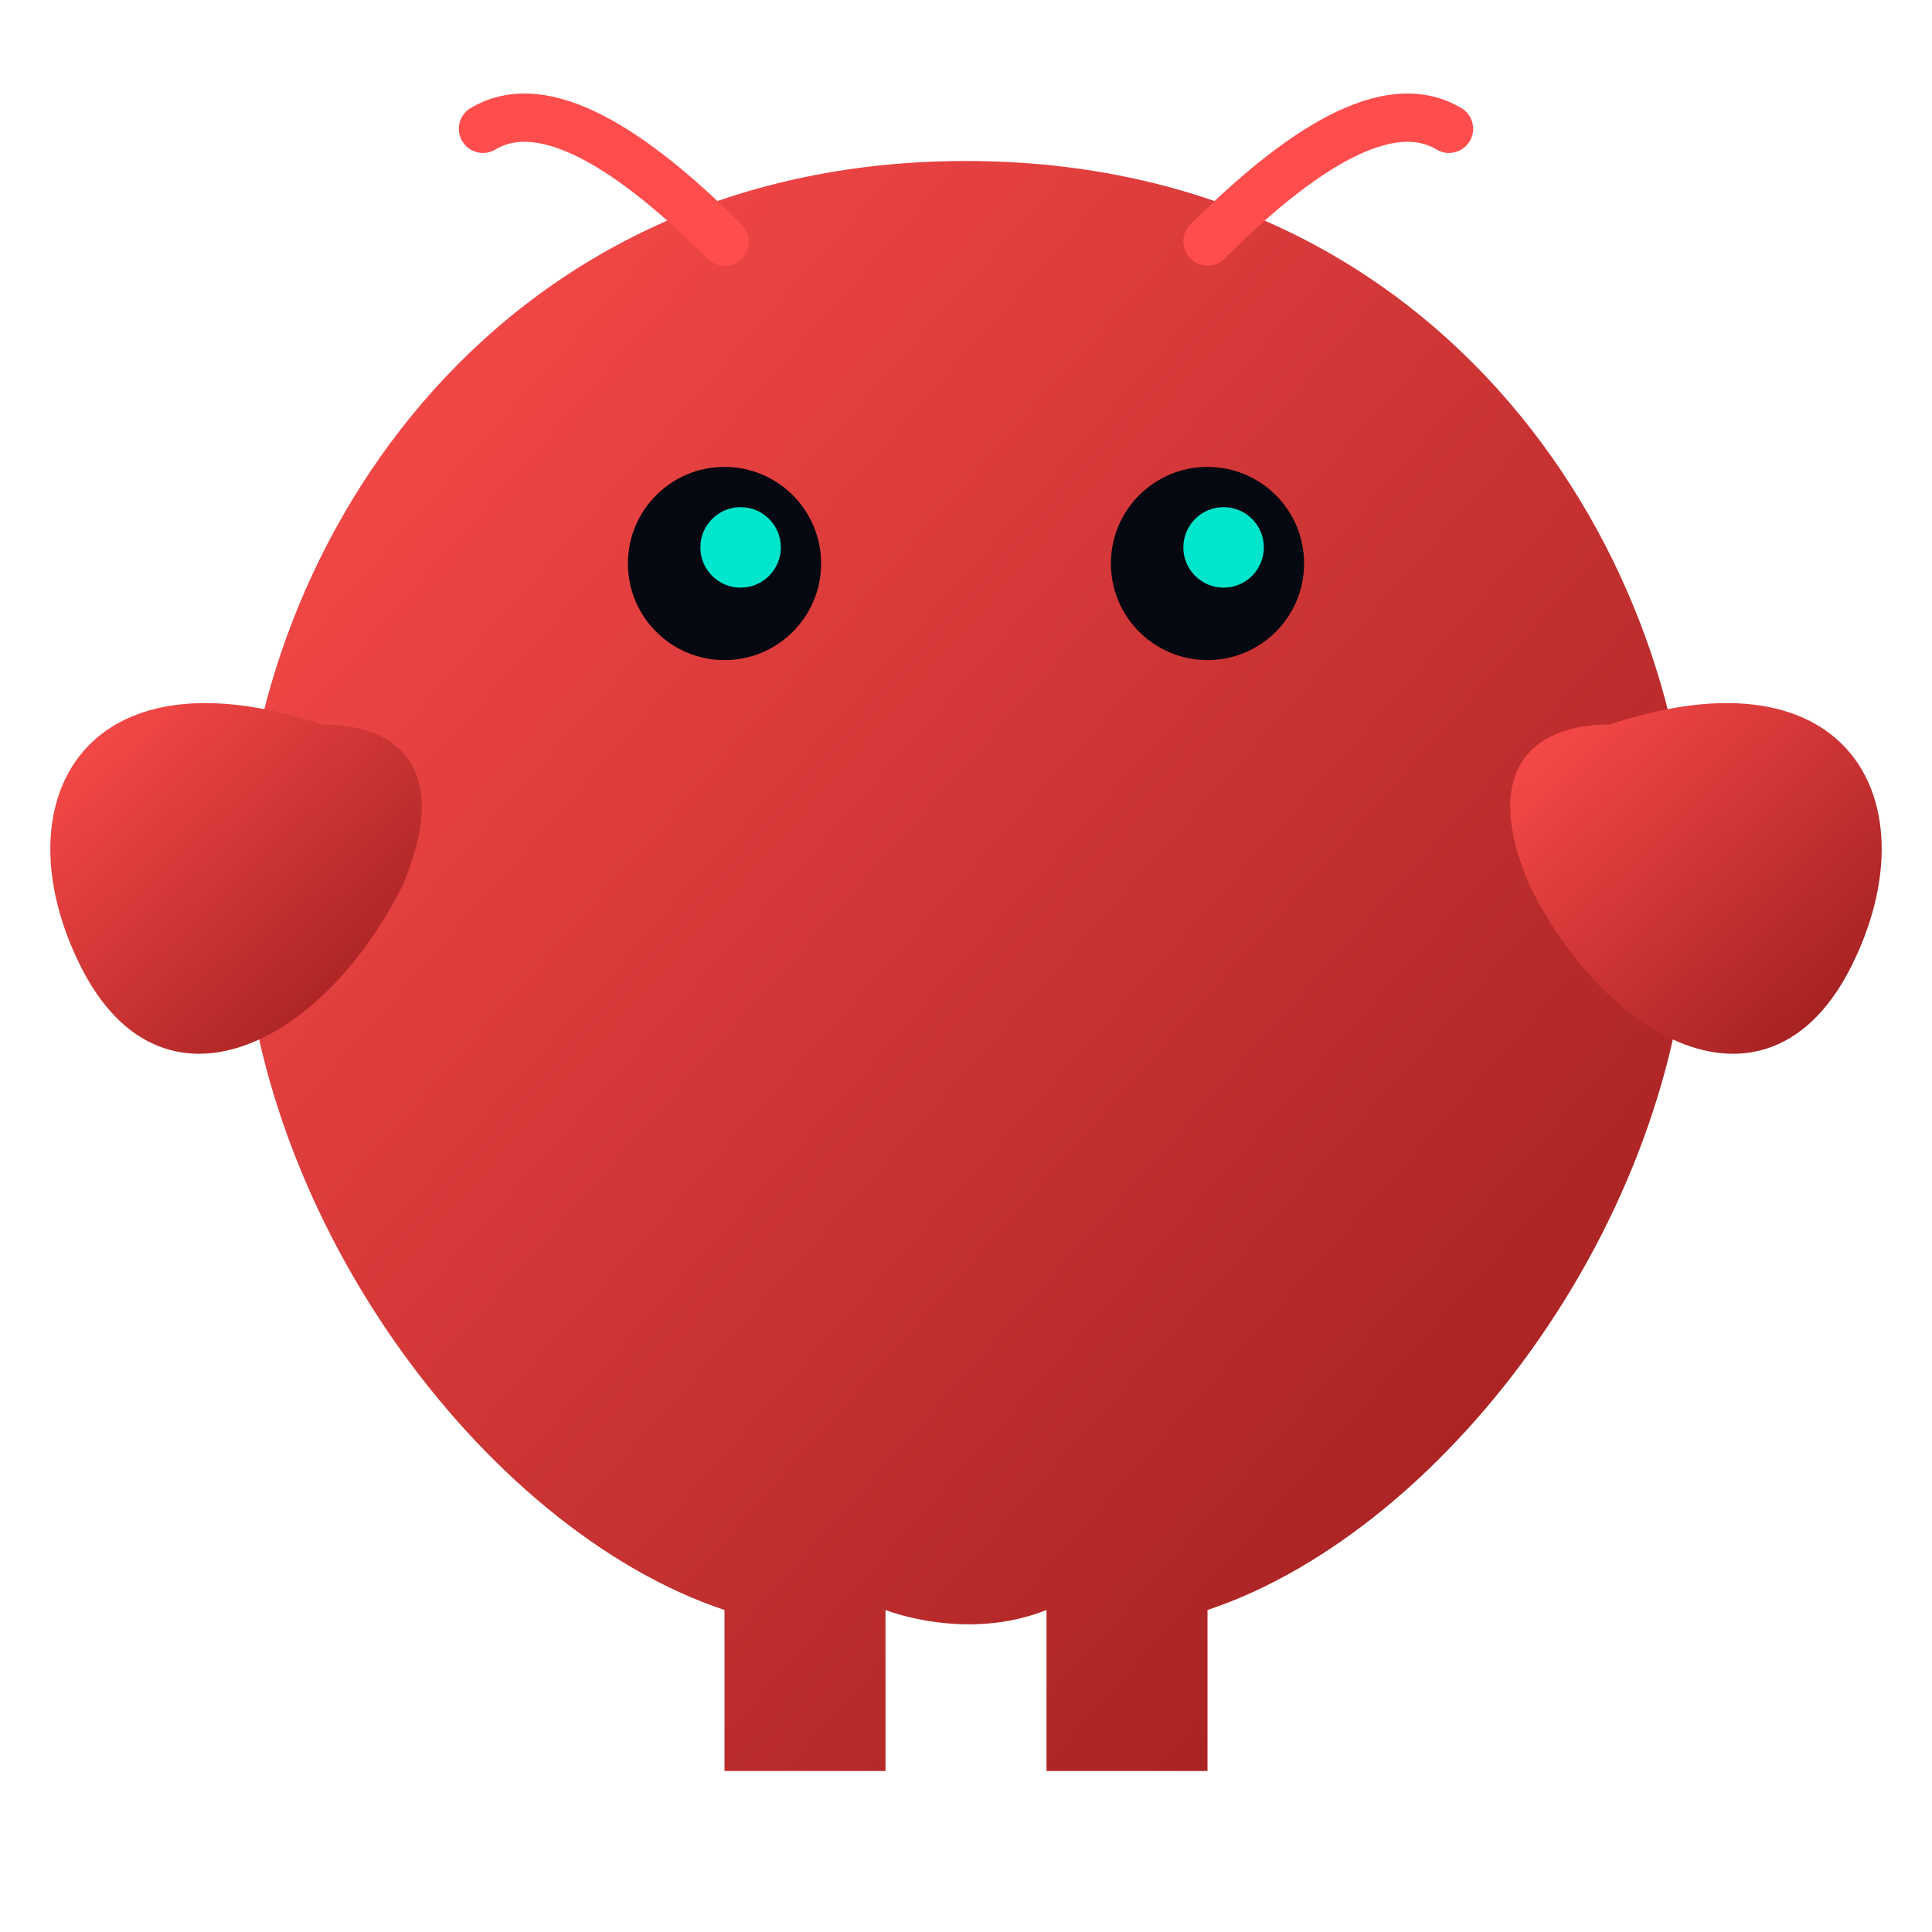
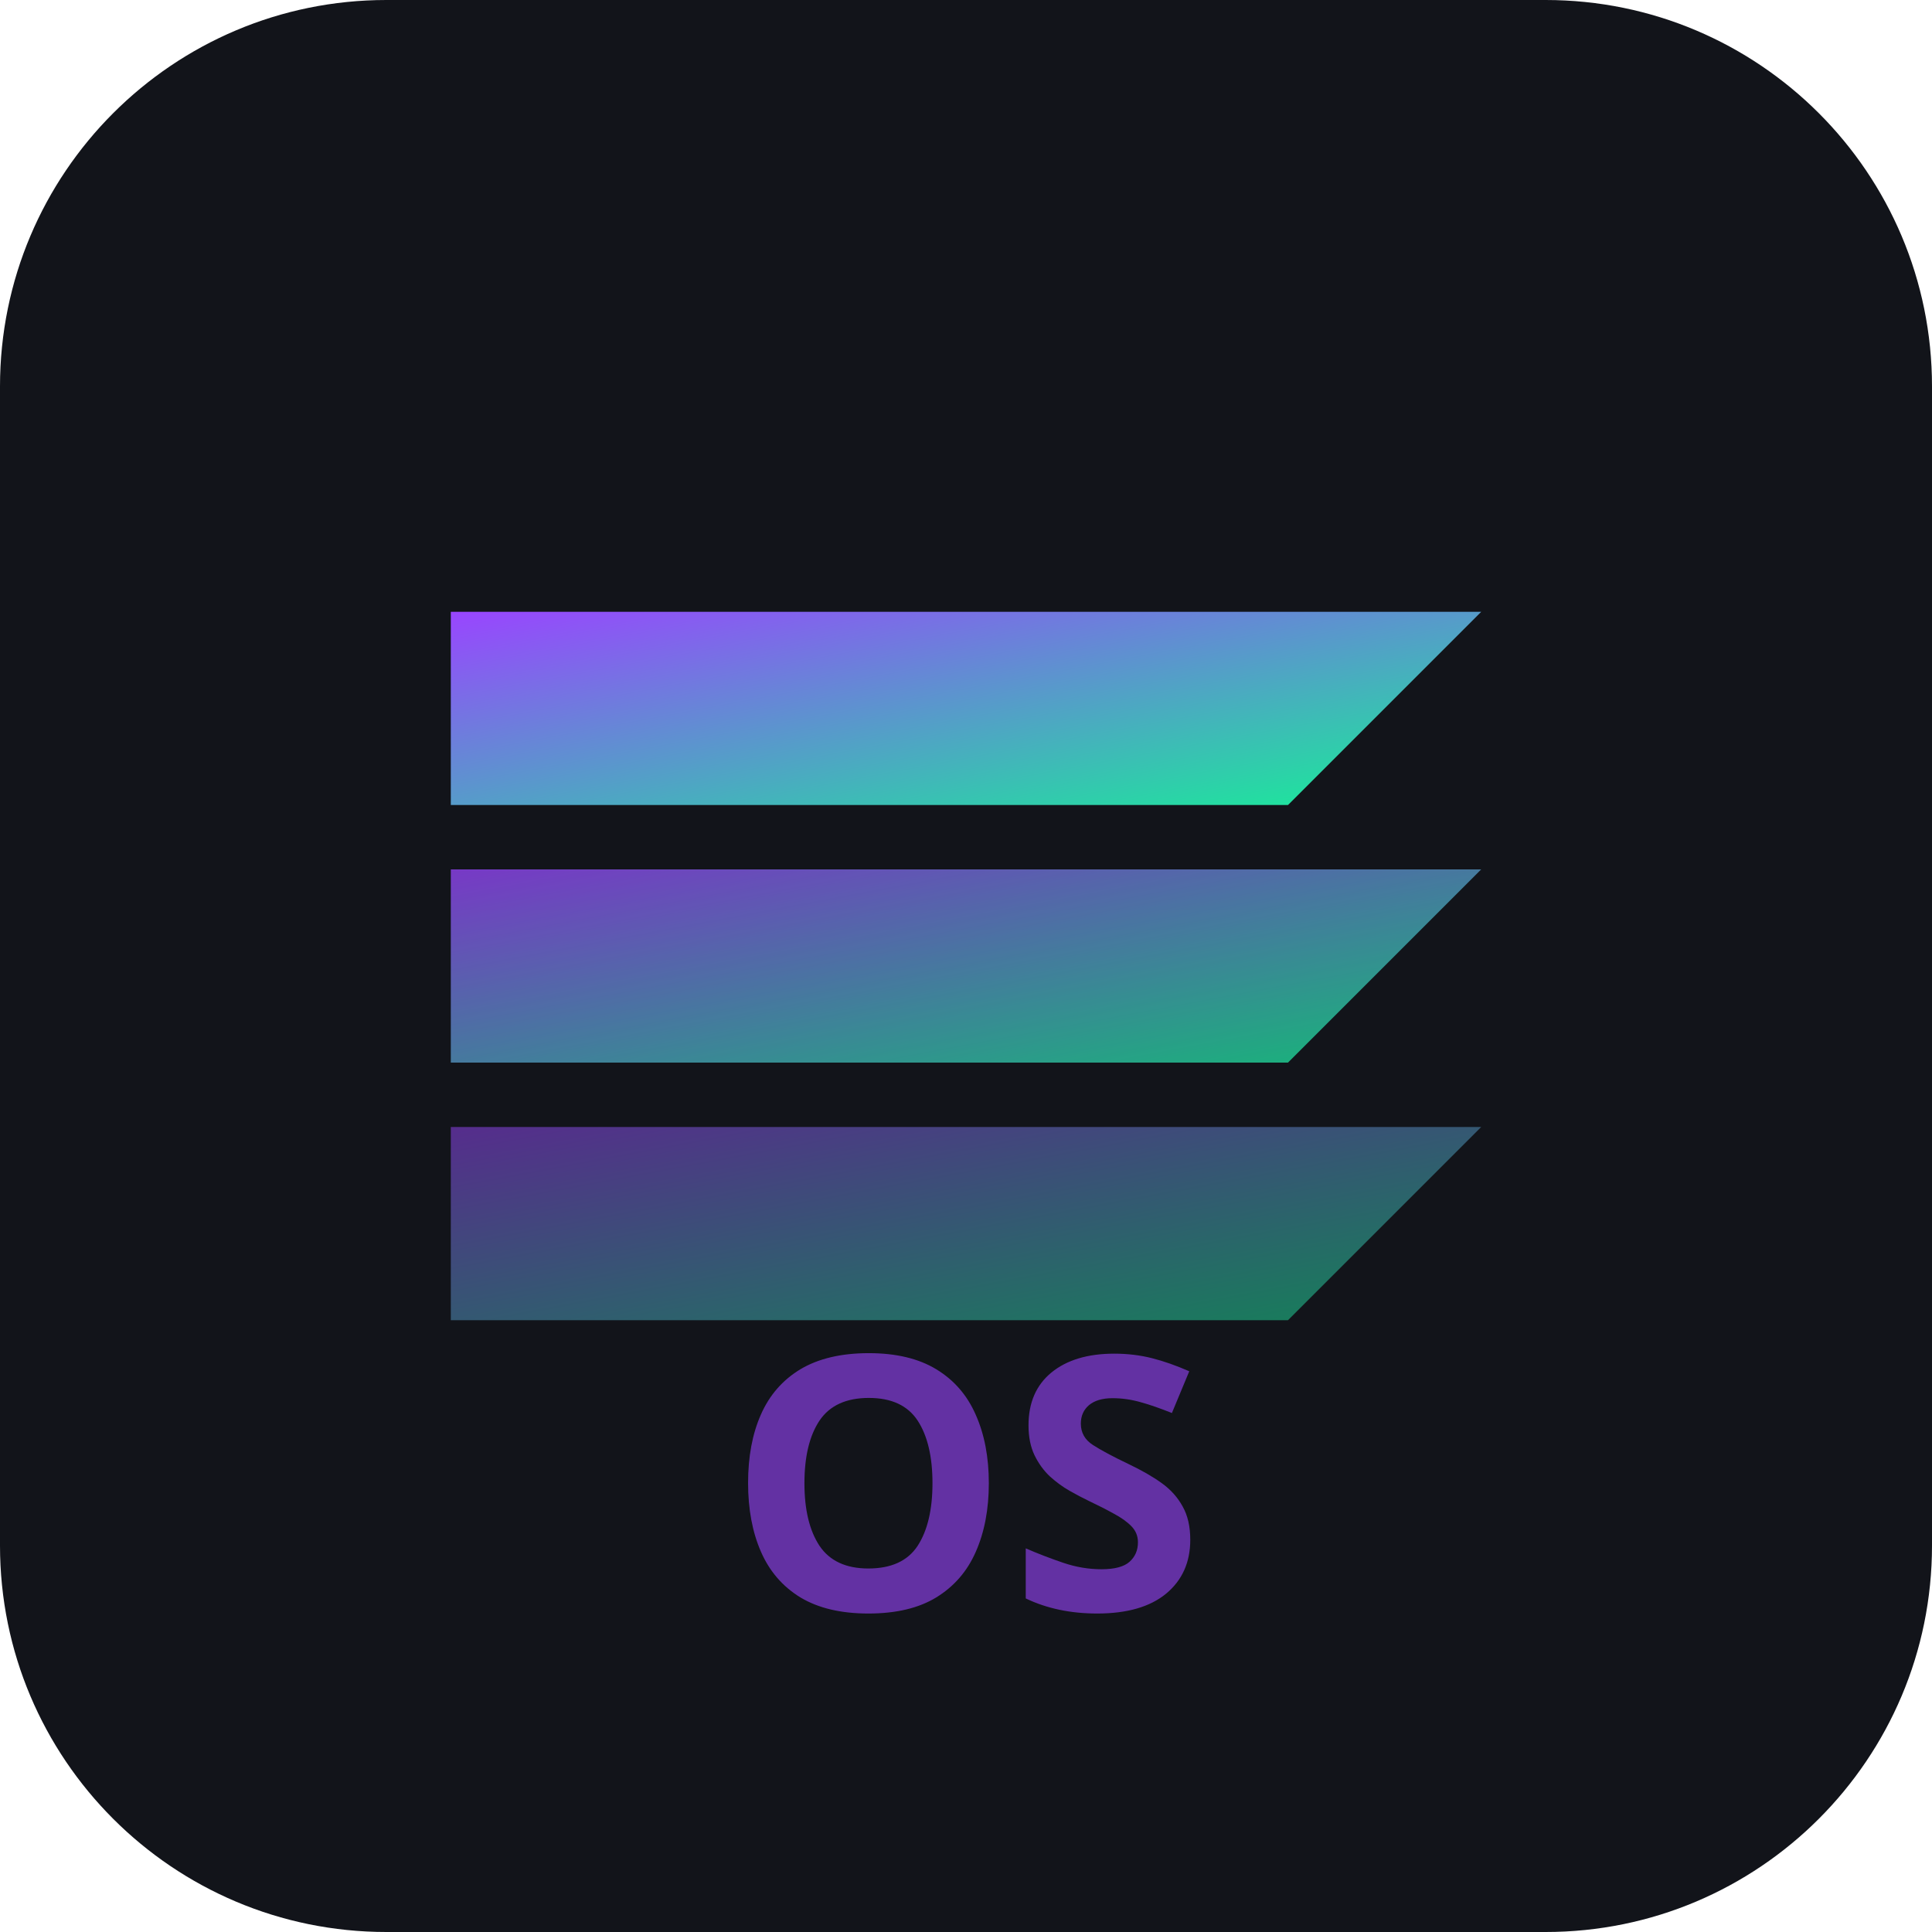
<svg xmlns="http://www.w3.org/2000/svg" viewBox="0 0 120 120" fill="none">
  <defs>
-     <linearGradient id="lobster-gradient" x1="0%" y1="0%" x2="100%" y2="100%">
-       <stop offset="0%" stop-color="#ff4d4d" />
-       <stop offset="100%" stop-color="#991b1b" />
+     <linearGradient id="sol-gradient" x1="0%" y1="0%" x2="100%" y2="100%">
+       <stop offset="0%" stop-color="#9945FF" />
+       <stop offset="100%" stop-color="#14F195" />
    </linearGradient>
  </defs>
-   <path d="M60 10 C30 10 15 35 15 55 C15 75 30 95 45 100 L45 110 L55 110 L55 100 C55 100 60 102 65 100 L65 110 L75 110 L75 100 C90 95 105 75 105 55 C105 35 90 10 60 10Z" fill="url(#lobster-gradient)" />
-   <path d="M20 45 C5 40 0 50 5 60 C10 70 20 65 25 55 C28 48 25 45 20 45Z" fill="url(#lobster-gradient)" />
-   <path d="M100 45 C115 40 120 50 115 60 C110 70 100 65 95 55 C92 48 95 45 100 45Z" fill="url(#lobster-gradient)" />
-   <path d="M45 15 Q35 5 30 8" stroke="#ff4d4d" stroke-width="3" stroke-linecap="round" />
-   <path d="M75 15 Q85 5 90 8" stroke="#ff4d4d" stroke-width="3" stroke-linecap="round" />
-   <circle cx="45" cy="35" r="6" fill="#050810" />
-   <circle cx="75" cy="35" r="6" fill="#050810" />
-   <circle cx="46" cy="34" r="2.5" fill="#00e5cc" />
-   <circle cx="76" cy="34" r="2.5" fill="#00e5cc" />
+   <rect width="120" height="120" rx="24" fill="#12141a" />
+   <path d="M28 38h64l-12 12H28z" fill="url(#sol-gradient)" />
+   <path d="M28 54h64L80 66H28z" fill="url(#sol-gradient)" opacity="0.75" />
+   <path d="M28 70h64l-12 12H28z" fill="url(#sol-gradient)" opacity="0.5" />
+   <text x="60" y="100" text-anchor="middle" font-family="system-ui, sans-serif" font-weight="700" font-size="22" fill="#9945FF" opacity="0.6">OS</text>
</svg>
